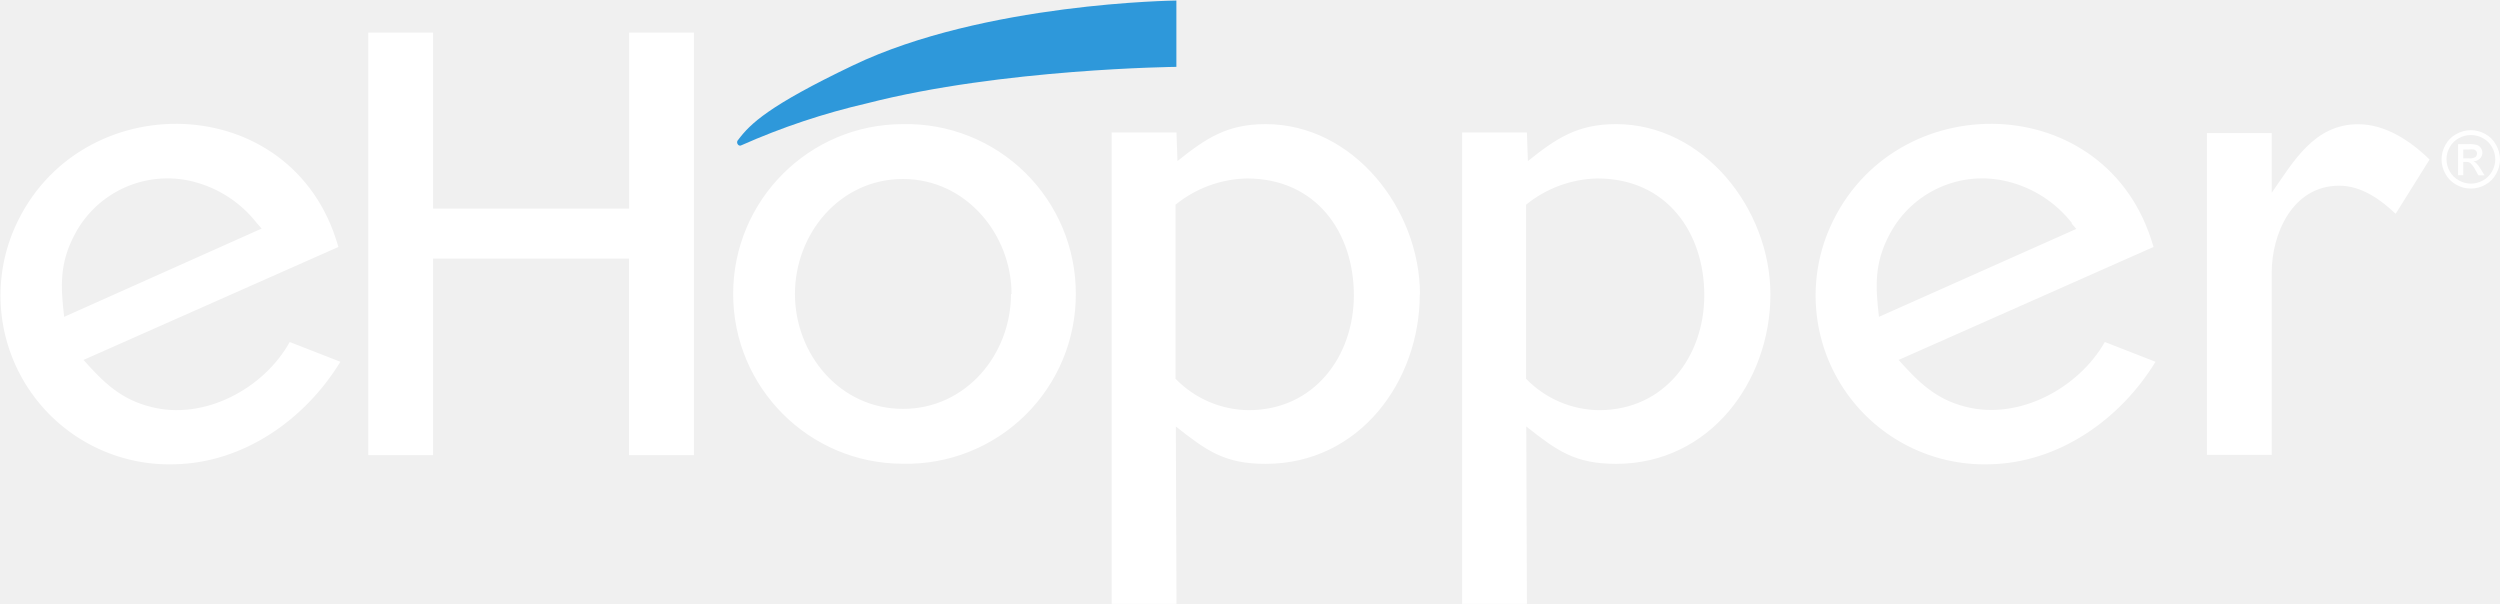
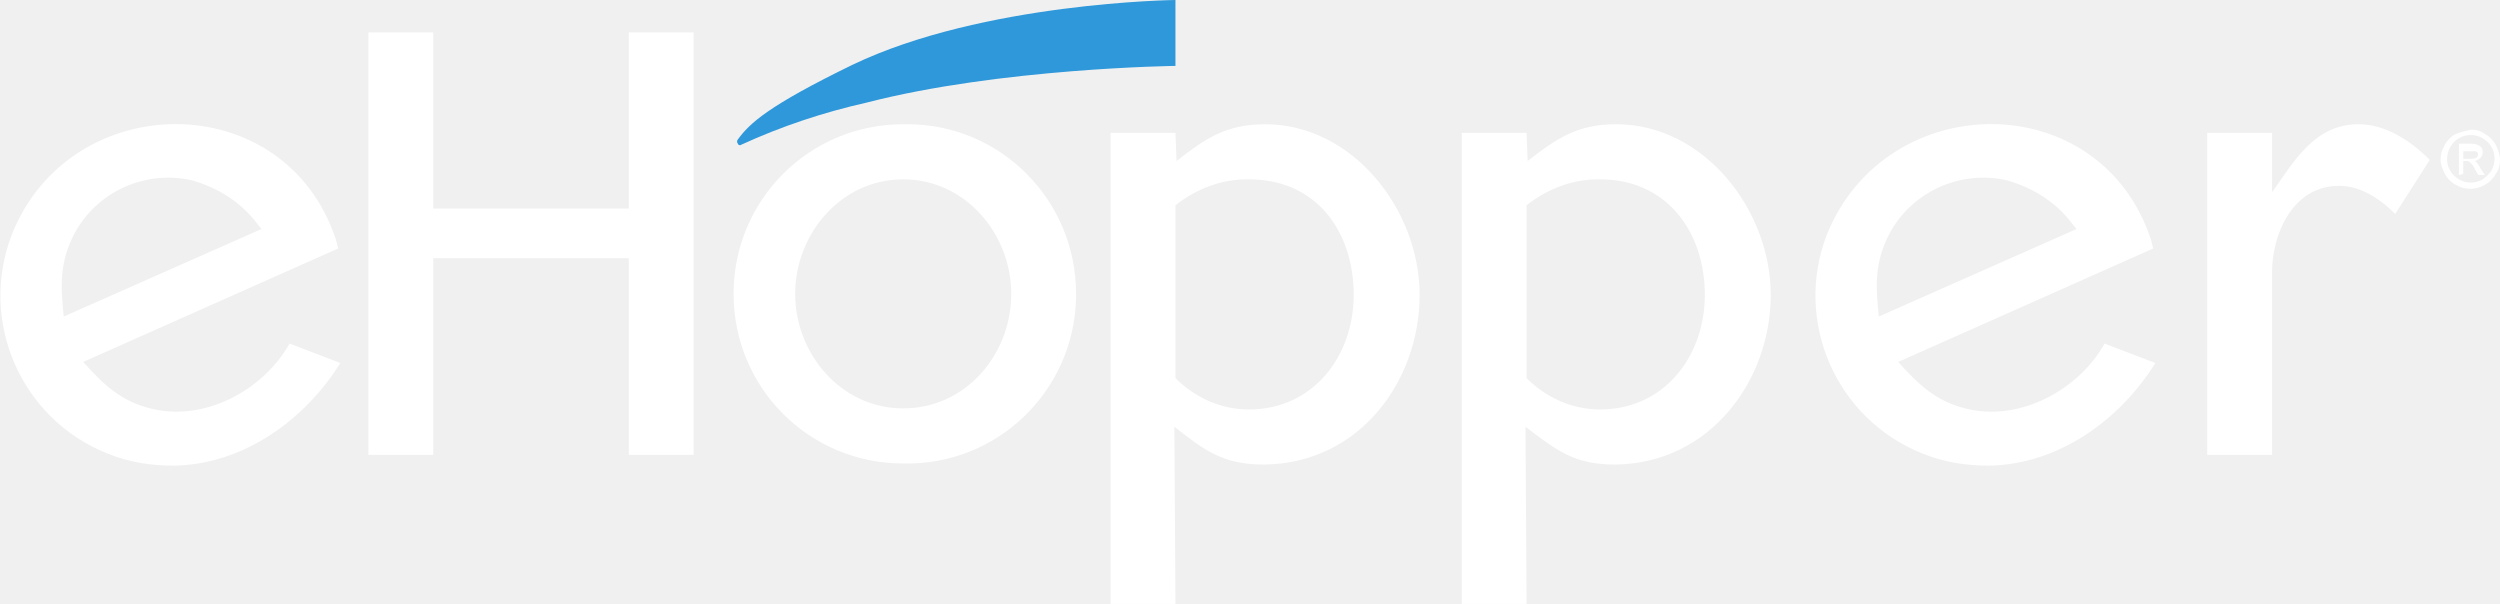
- <svg xmlns="http://www.w3.org/2000/svg" viewBox="0 0 231.43 55.9">
-   <defs>
-     <style>.a{fill:#2e98da;}.b{fill:#fff;}</style>
-   </defs>
-   <path class="a" d="M69.91,17.28c1.12-1.49,2.81-3.15,10.63-6.89,12.13-5.81,29.93-6,29.93-6v6.14s-16.15.16-28.62,3.37a64.07,64.07,0,0,0-11.63,3.88,0.25,0.25,0,0,1-.36-0.09A0.31,0.31,0,0,1,69.91,17.28Z" transform="translate(-1.57 -4.34)" />
-   <path class="b" d="M170.72,26a15.63,15.63,0,0,0,15,21.32c6.44-.11,12.14-4.17,15.39-9.49L196.42,36c-2.44,4.27-7.92,7.26-12.87,6-2.79-.7-4.38-2.28-6.22-4.34L200.93,27.2l-0.25-.79C196,12.28,176.14,12.39,170.72,26Zm-5.26,5.6c0-7.91-6.17-15.77-14.29-15.77-3.55,0-5.5,1.29-8.16,3.42l-0.09-2.65h-6V60.24h6l-0.06-16.42c2.85,2.25,4.52,3.46,8.31,3.46C159.89,47.28,165.46,39.59,165.46,31.61Zm-32.44,0c0-7.91-6.17-15.77-14.29-15.77-3.55,0-5.5,1.29-8.16,3.42l-0.09-2.65h-6V60.24h6l-0.06-16.42c2.85,2.25,4.51,3.46,8.31,3.46C127.45,47.28,133,39.59,133,31.61ZM2.69,26a15.63,15.63,0,0,0,15,21.32c6.44-.11,12.14-4.17,15.39-9.49L28.39,36C26,40.31,20.47,43.3,15.52,42c-2.79-.7-4.38-2.28-6.22-4.34L32.9,27.2l-0.25-.79C28,12.28,8.11,12.39,2.69,26Zm98.47,5.55a15.68,15.68,0,0,0-16-15.72,15.72,15.72,0,1,0,0,31.44A15.67,15.67,0,0,0,101.16,31.56Zm-6,0c0,5.58-4.15,10.64-10,10.64s-10-5.07-10-10.64,4.15-10.64,10-10.64S95.21,26.06,95.21,31.56ZM25.35,25l0.44,0.5L7.51,33.67c-0.34-2.87-.43-5,1-7.67a9.7,9.7,0,0,1,10.9-4.86A10.85,10.85,0,0,1,25.35,25ZM126.9,31.67c0,5.64-3.67,10.64-9.74,10.64a9.56,9.56,0,0,1-6.77-2.91V23.29a10.86,10.86,0,0,1,6.6-2.43C123.44,20.86,126.9,25.89,126.9,31.67Zm32.44,0c0,5.64-3.67,10.64-9.74,10.64a9.55,9.55,0,0,1-6.76-2.91V23.29a10.85,10.85,0,0,1,6.6-2.43C155.88,20.86,159.34,25.89,159.34,31.67Zm34-6.64,0.44,0.5-18.27,8.14c-0.34-2.87-.43-5,1-7.67a9.7,9.7,0,0,1,10.9-4.86A10.85,10.85,0,0,1,193.38,25Zm33.14-5.92c-1.82-1.78-4.12-3.27-6.61-3.27-4.09,0-6,3.49-8,6.34V16.66h-6V46.45h6V29.53c0-3.46,1.87-8,6.25-8,2.07,0,3.86,1.31,5.22,2.6ZM65.81,46.47V7.36h-6V23.65H41.66V7.36h-6V46.47h6V28.28H59.8V46.47h6Z" transform="translate(-1.57 -4.34)" />
-   <path class="b" d="M230.3,16.39a2.77,2.77,0,0,1,1.33.35,2.49,2.49,0,0,1,1,1A2.75,2.75,0,0,1,233,19.1a2.72,2.72,0,0,1-.36,1.34,2.49,2.49,0,0,1-1,1,2.71,2.71,0,0,1-2.69,0,2.51,2.51,0,0,1-1-1,2.71,2.71,0,0,1-.36-1.34,2.73,2.73,0,0,1,.36-1.35,2.49,2.49,0,0,1,1-1A2.76,2.76,0,0,1,230.3,16.39Zm0,0.45a2.3,2.3,0,0,0-1.11.29,2.09,2.09,0,0,0-.84.83,2.24,2.24,0,0,0,0,2.25,2.11,2.11,0,0,0,.84.83,2.25,2.25,0,0,0,2.24,0,2.11,2.11,0,0,0,.83-0.83,2.25,2.25,0,0,0,0-2.25,2.08,2.08,0,0,0-.84-0.83A2.31,2.31,0,0,0,230.3,16.84Zm-1.18,3.74v-2.9h1a2.45,2.45,0,0,1,.74.08,0.73,0.73,0,0,1,.37.28,0.75,0.75,0,0,1,.14.43,0.77,0.77,0,0,1-.23.55,0.9,0.9,0,0,1-.6.26,0.8,0.8,0,0,1,.25.15,3.35,3.35,0,0,1,.43.57l0.35,0.57H231l-0.26-.46a2.35,2.35,0,0,0-.49-0.68,0.6,0.6,0,0,0-.38-0.1h-0.27v1.23h-0.47ZM229.59,19h0.57a0.92,0.92,0,0,0,.56-0.12,0.41,0.41,0,0,0,.08-0.55,0.43,0.43,0,0,0-.2-0.15,1.48,1.48,0,0,0-.47,0h-0.53V19Z" transform="translate(-1.57 -4.34)" />
+ <svg xmlns="http://www.w3.org/2000/svg" version="1.1" id="Слой_1" x="0px" y="0px" width="231.4px" height="55.9px" viewBox="0 0 231.4 55.9" enable-background="new 0 0 231.4 55.9" xml:space="preserve">
+   <path fill="#2E98DA" d="M68.3,12.9c1.1-1.5,2.8-3.1,10.6-6.9c12.1-5.8,29.9-6,29.9-6v6.1c0,0-16.2,0.2-28.6,3.4  c-4,0.9-7.9,2.2-11.6,3.9c-0.1,0.1-0.3,0-0.3-0.1c0,0,0,0,0,0C68.2,13.2,68.2,13,68.3,12.9z" />
+   <path fill="#FFFFFF" d="M169.1,21.7c-3.1,8,0.8,17.1,8.9,20.3c2,0.8,4,1.1,6.1,1.1c6.4-0.1,12.1-4.2,15.4-9.5l-4.7-1.8  c-2.4,4.3-7.9,7.3-12.9,6c-2.8-0.7-4.4-2.3-6.2-4.3l23.6-10.5l-0.2-0.8C194.4,7.9,174.6,8.1,169.1,21.7z M163.9,27.3  c0-7.9-6.2-15.8-14.3-15.8c-3.6,0-5.5,1.3-8.2,3.4l-0.1-2.6h-6v43.6h6l-0.1-16.4c2.9,2.2,4.5,3.5,8.3,3.5  C158.3,42.9,163.9,35.2,163.9,27.3L163.9,27.3z M131.4,27.3c0-7.9-6.2-15.8-14.3-15.8c-3.6,0-5.5,1.3-8.2,3.4l-0.1-2.6h-6v43.6h6  l-0.1-16.4c2.8,2.2,4.5,3.5,8.3,3.5C125.9,42.9,131.4,35.2,131.4,27.3L131.4,27.3z M1.1,21.7c-3.1,8,0.8,17.1,8.9,20.3  c2,0.8,4,1.1,6.1,1.1c6.4-0.1,12.1-4.2,15.4-9.5l-4.7-1.8c-2.4,4.3-7.9,7.3-12.9,6c-2.8-0.7-4.4-2.3-6.2-4.3l23.6-10.5l-0.2-0.8  C26.4,7.9,6.5,8.1,1.1,21.7z M99.6,27.2c0-8.7-7-15.7-15.6-15.7c-0.1,0-0.2,0-0.4,0c-8.7,0-15.7,7-15.7,15.7s7,15.7,15.7,15.7l0,0  c8.7,0.2,15.8-6.7,16-15.3C99.6,27.5,99.6,27.3,99.6,27.2L99.6,27.2z M93.6,27.2c0,5.6-4.2,10.6-10,10.6s-10-5.1-10-10.6  s4.2-10.6,10-10.6S93.6,21.7,93.6,27.2L93.6,27.2z M23.8,20.7l0.4,0.5L5.9,29.3c-0.3-2.9-0.4-5,1-7.7c2.1-3.9,6.6-5.9,10.9-4.9  C20.2,17.4,22.3,18.7,23.8,20.7z M125.3,27.3c0,5.6-3.7,10.6-9.7,10.6c-2.6,0-5-1.1-6.8-2.9V19c1.9-1.5,4.2-2.4,6.6-2.4  C121.9,16.5,125.3,21.5,125.3,27.3z M157.8,27.3c0,5.6-3.7,10.6-9.7,10.6c-2.6,0-5-1.1-6.8-2.9V19c1.9-1.5,4.2-2.4,6.6-2.4  C154.3,16.5,157.8,21.5,157.8,27.3z M191.8,20.7l0.4,0.5l-18.3,8.1c-0.3-2.9-0.4-5,1-7.7c2.1-3.9,6.6-5.9,10.9-4.9  C188.2,17.4,190.3,18.7,191.8,20.7L191.8,20.7z M224.9,14.8c-1.8-1.8-4.1-3.3-6.6-3.3c-4.1,0-6,3.5-8,6.3v-5.5h-6v29.8h6V25.2  c0-3.5,1.9-8,6.2-8c2.1,0,3.9,1.3,5.2,2.6L224.9,14.8z M64.2,42.1V3h-6v16.3H40.1V3h-6v39.1h6V23.9h18.1v18.2H64.2L64.2,42.1z" />
+   <path fill="#FFFFFF" d="M228.7,12c0.5,0,0.9,0.1,1.3,0.4c0.4,0.2,0.8,0.6,1,1c0.2,0.4,0.4,0.9,0.4,1.4c0,0.5-0.1,0.9-0.4,1.3  c-0.2,0.4-0.6,0.8-1,1c-0.8,0.5-1.9,0.5-2.7,0c-0.4-0.2-0.8-0.6-1-1c-0.2-0.4-0.4-0.9-0.4-1.3c0-0.5,0.1-0.9,0.4-1.4  c0.2-0.4,0.6-0.8,1-1C227.8,12.2,228.3,12.1,228.7,12z M228.7,12.5c-0.4,0-0.8,0.1-1.1,0.3c-0.4,0.2-0.6,0.5-0.8,0.8  c-0.4,0.7-0.4,1.6,0,2.2c0.2,0.4,0.5,0.6,0.8,0.8c0.7,0.4,1.5,0.4,2.2,0c0.3-0.2,0.6-0.5,0.8-0.8c0.4-0.7,0.4-1.6,0-2.2  c-0.2-0.4-0.5-0.6-0.8-0.8C229.5,12.6,229.1,12.5,228.7,12.5z M227.6,16.2v-2.9h1c0.2,0,0.5,0,0.7,0.1c0.2,0.1,0.3,0.1,0.4,0.3  c0.1,0.1,0.1,0.3,0.1,0.4c0,0.2-0.1,0.4-0.2,0.5c-0.2,0.2-0.4,0.3-0.6,0.3c0.1,0,0.2,0.1,0.2,0.1c0.2,0.2,0.3,0.4,0.4,0.6l0.4,0.6  h-0.6l-0.3-0.5c-0.1-0.3-0.3-0.5-0.5-0.7c-0.1-0.1-0.2-0.1-0.4-0.1H228v1.2L227.6,16.2L227.6,16.2z M228,14.7h0.6  c0.2,0,0.4,0,0.6-0.1c0.2-0.1,0.2-0.4,0.1-0.5c-0.1-0.1-0.1-0.1-0.2-0.1c-0.2,0-0.3,0-0.5,0H228L228,14.7L228,14.7z" />
</svg>
